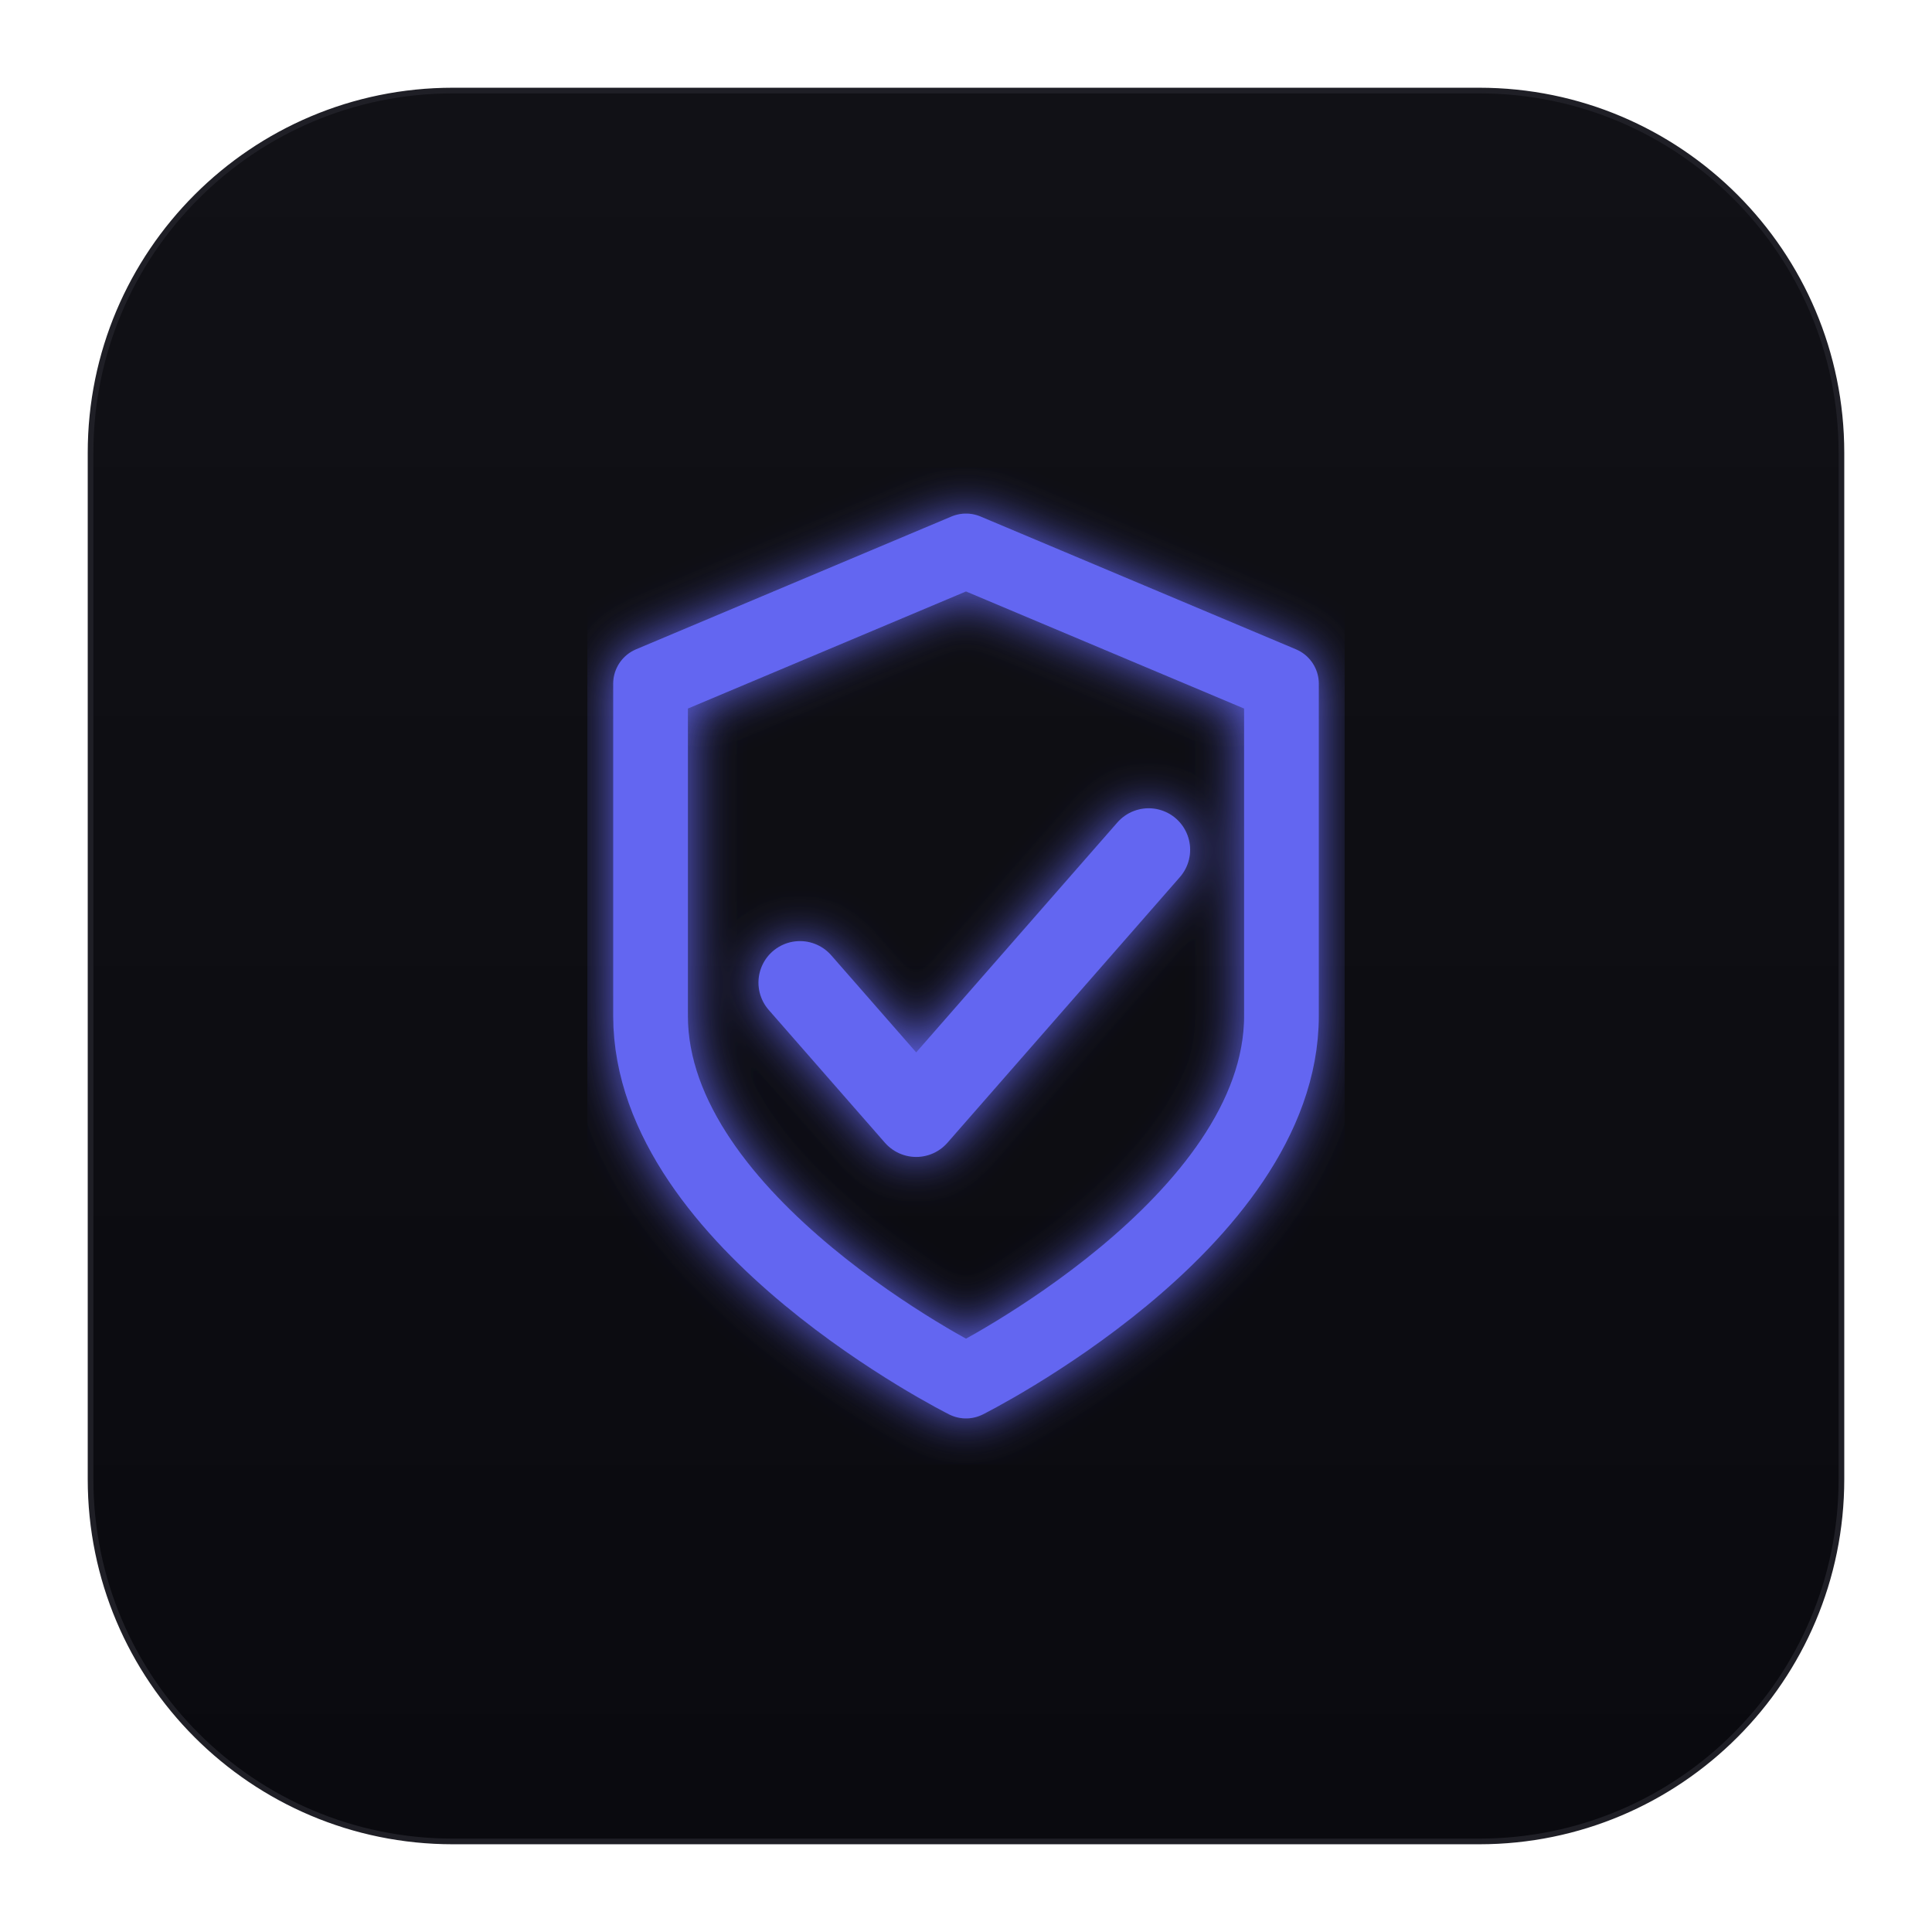
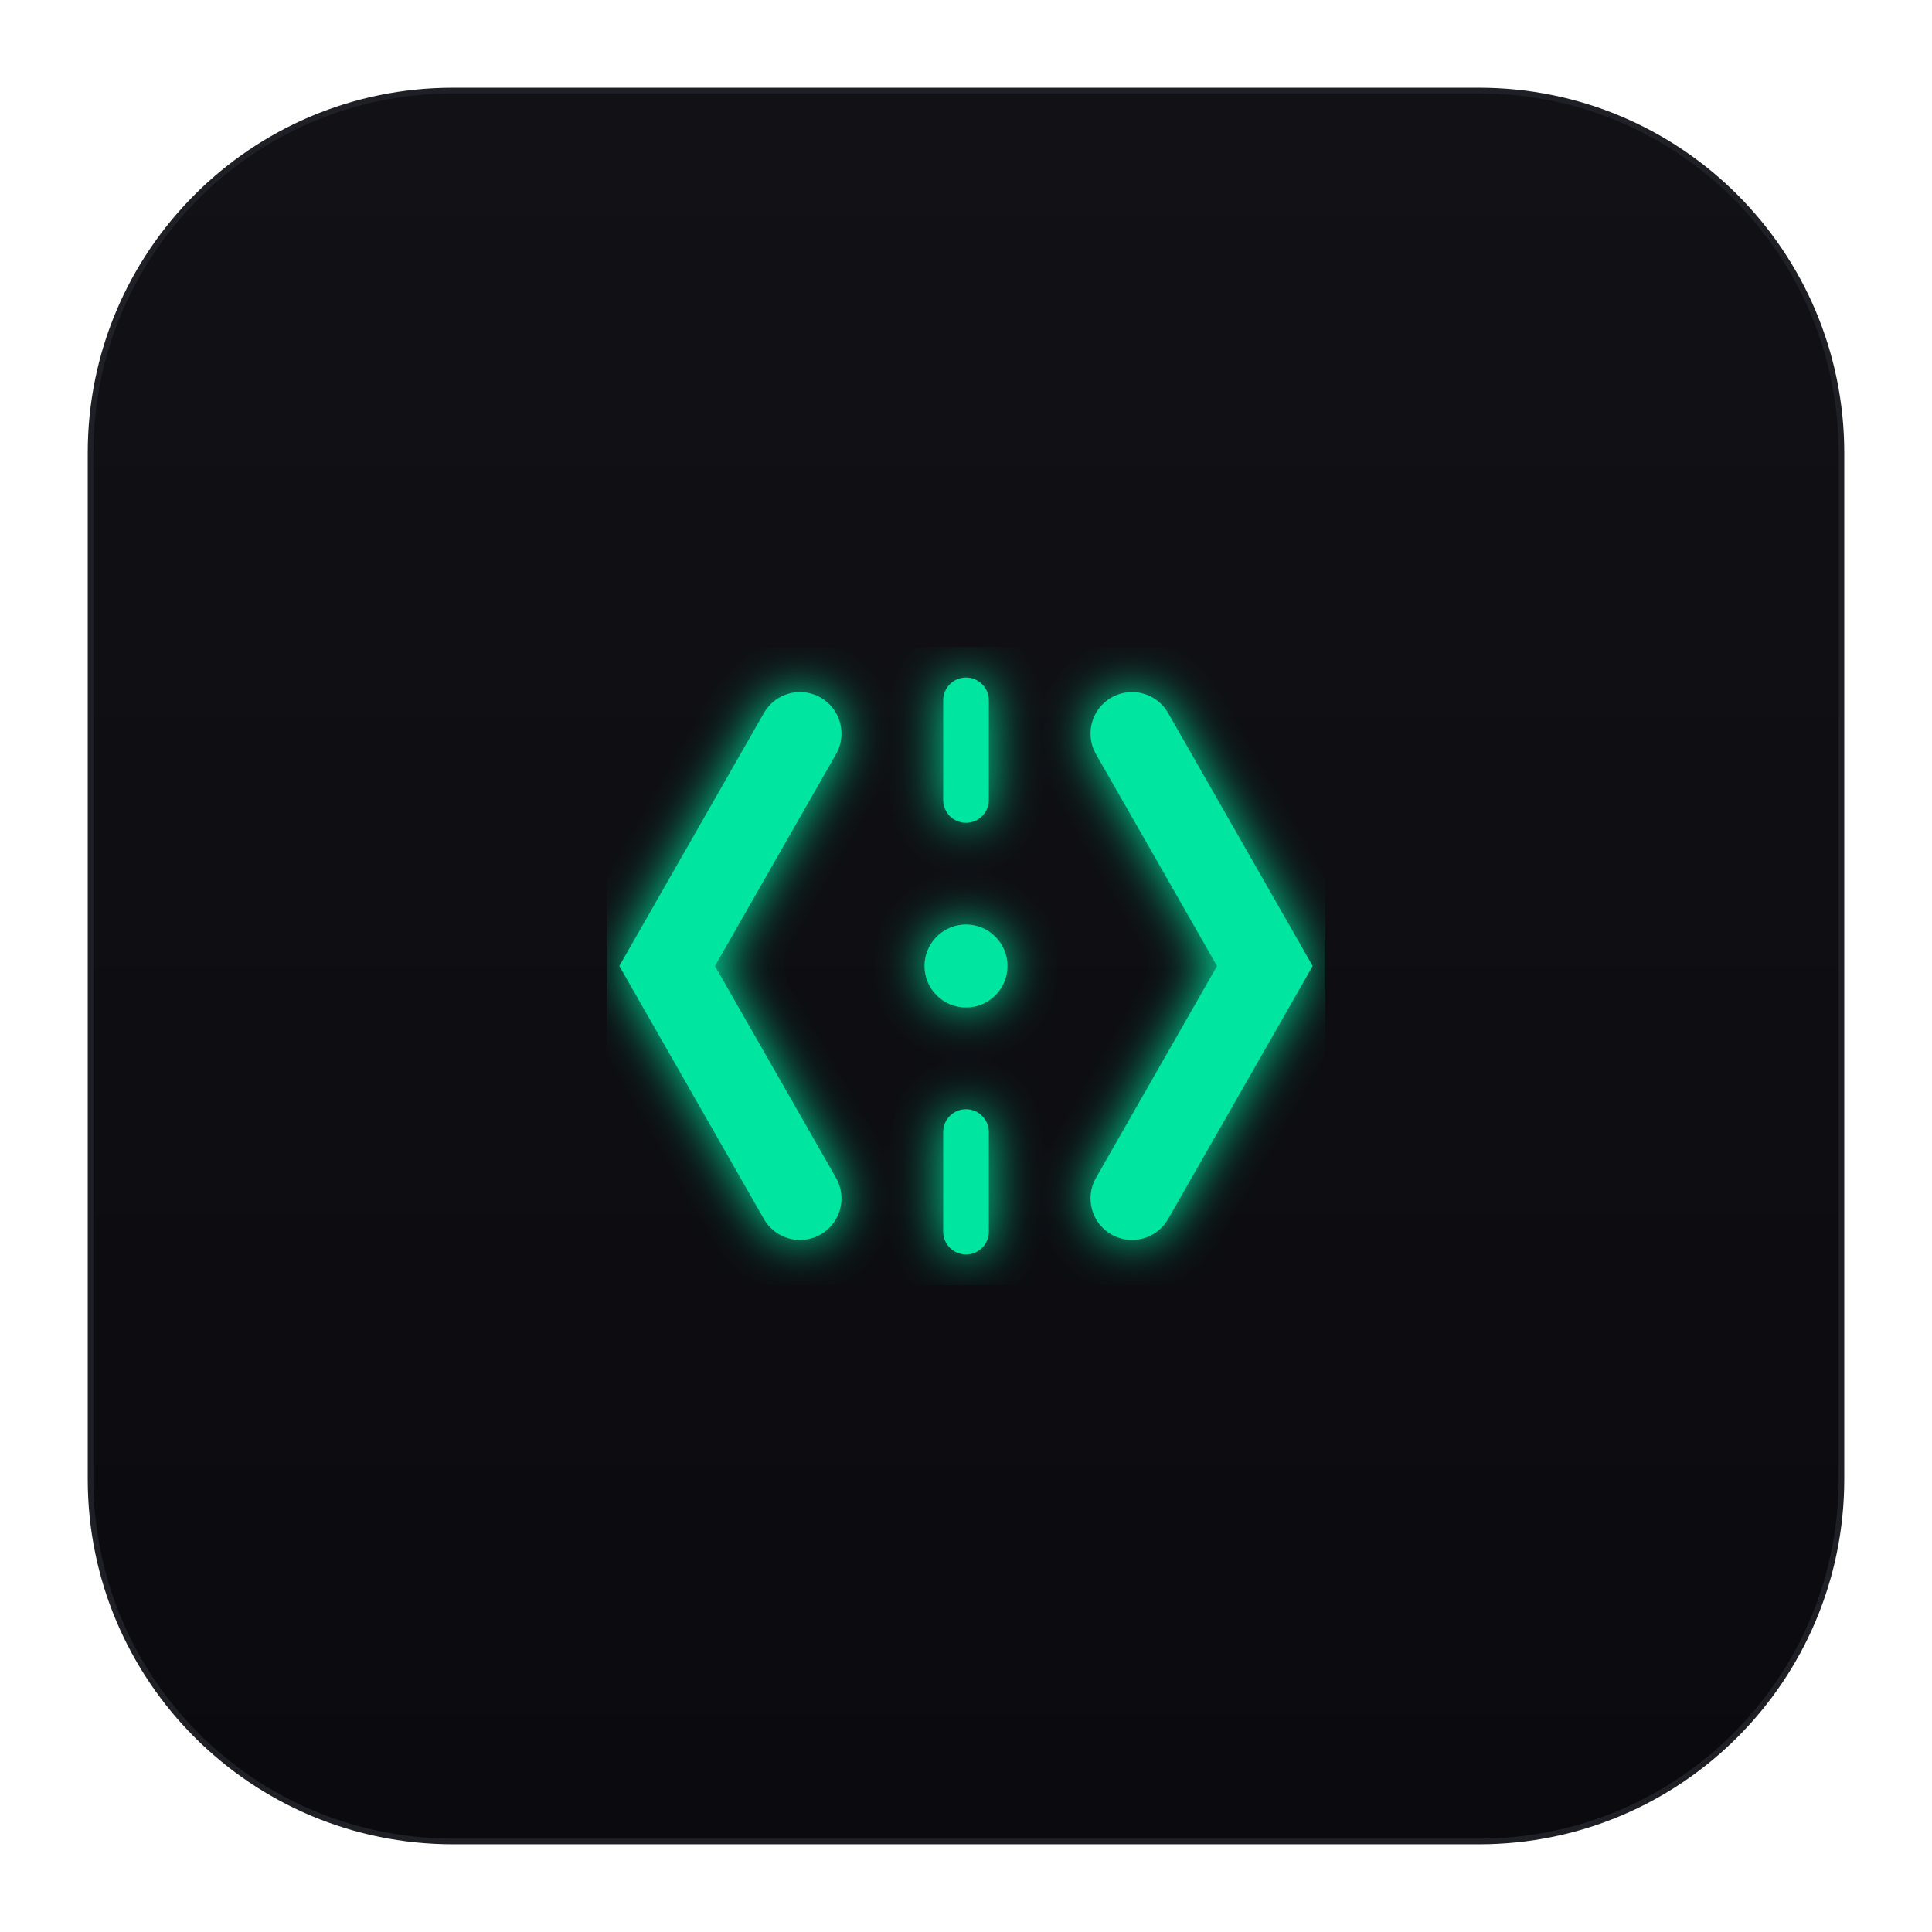
<svg xmlns="http://www.w3.org/2000/svg" viewBox="0 0 512 512" width="512" height="512">
  <defs>
    <linearGradient id="bg" x1="0" y1="0" x2="0" y2="1">
      <stop offset="0%" stop-color="#111116" />
      <stop offset="100%" stop-color="#0A0A0F" />
    </linearGradient>
    <filter id="glow">
      <feGaussianBlur stdDeviation="6" result="b" />
      <feMerge>
        <feMergeNode in="b" />
        <feMergeNode in="SourceGraphic" />
      </feMerge>
    </filter>
  </defs>
  <rect x="24" y="24" width="464" height="464" rx="96" fill="url(#bg)" />
  <rect x="24" y="24" width="464" height="464" rx="96" fill="none" stroke="#1F1F26" stroke-width="1.5" />
  <g transform="translate(256,256) scale(1.1)" filter="url(#glow)">
-     <path d="M0,-100 L76,-68 V12 C76,62 0,100 0,100 C0,100 -76,62 -76,12 V-68 Z" stroke="#6366F1" stroke-width="18" stroke-linecap="round" stroke-linejoin="round" fill="none" />
-     <polyline points="-40,4 -12,36 44,-28" stroke="#6366F1" stroke-width="20" stroke-linecap="round" stroke-linejoin="round" fill="none" />
+     <path d="M-40,-56 L-72,0 L-40,56" stroke="#00E5A0" stroke-width="20" stroke-linecap="round" fill="none" />
+     <path d="M40,-56 L72,0 L40,56" stroke="#00E5A0" stroke-width="20" stroke-linecap="round" fill="none" />
+     <line x1="0" y1="-40" x2="0" y2="-64" stroke="#00E5A0" stroke-width="11" stroke-linecap="round" />
+     <line x1="0" y1="40" x2="0" y2="64" stroke="#00E5A0" stroke-width="11" stroke-linecap="round" />
+     <circle cx="0" cy="0" r="10" fill="#00E5A0" />
  </g>
</svg>
